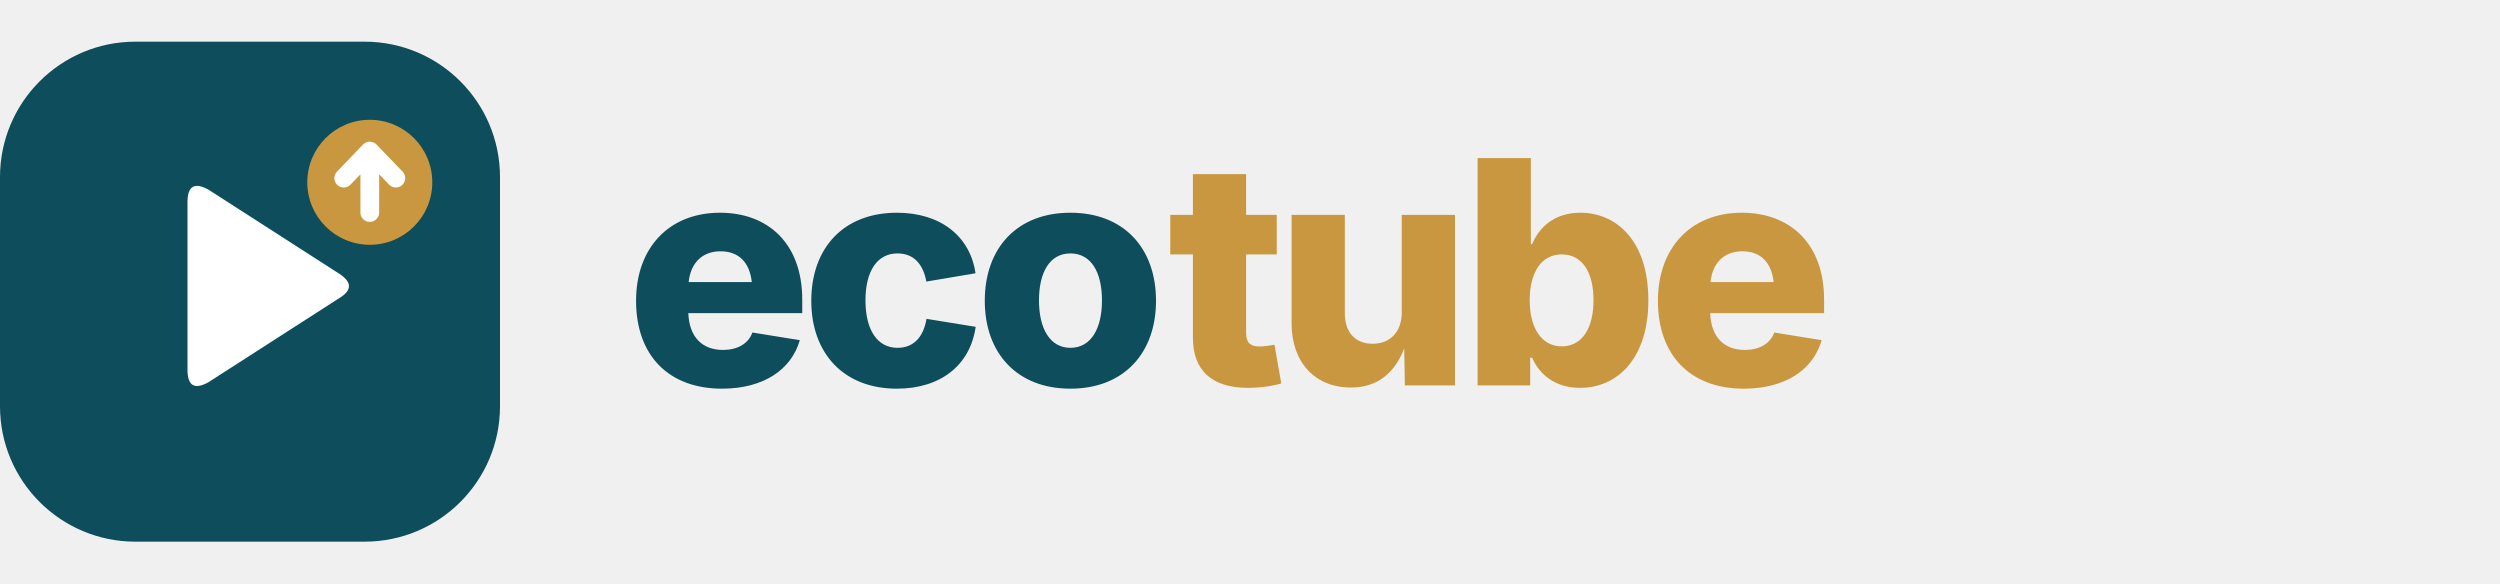
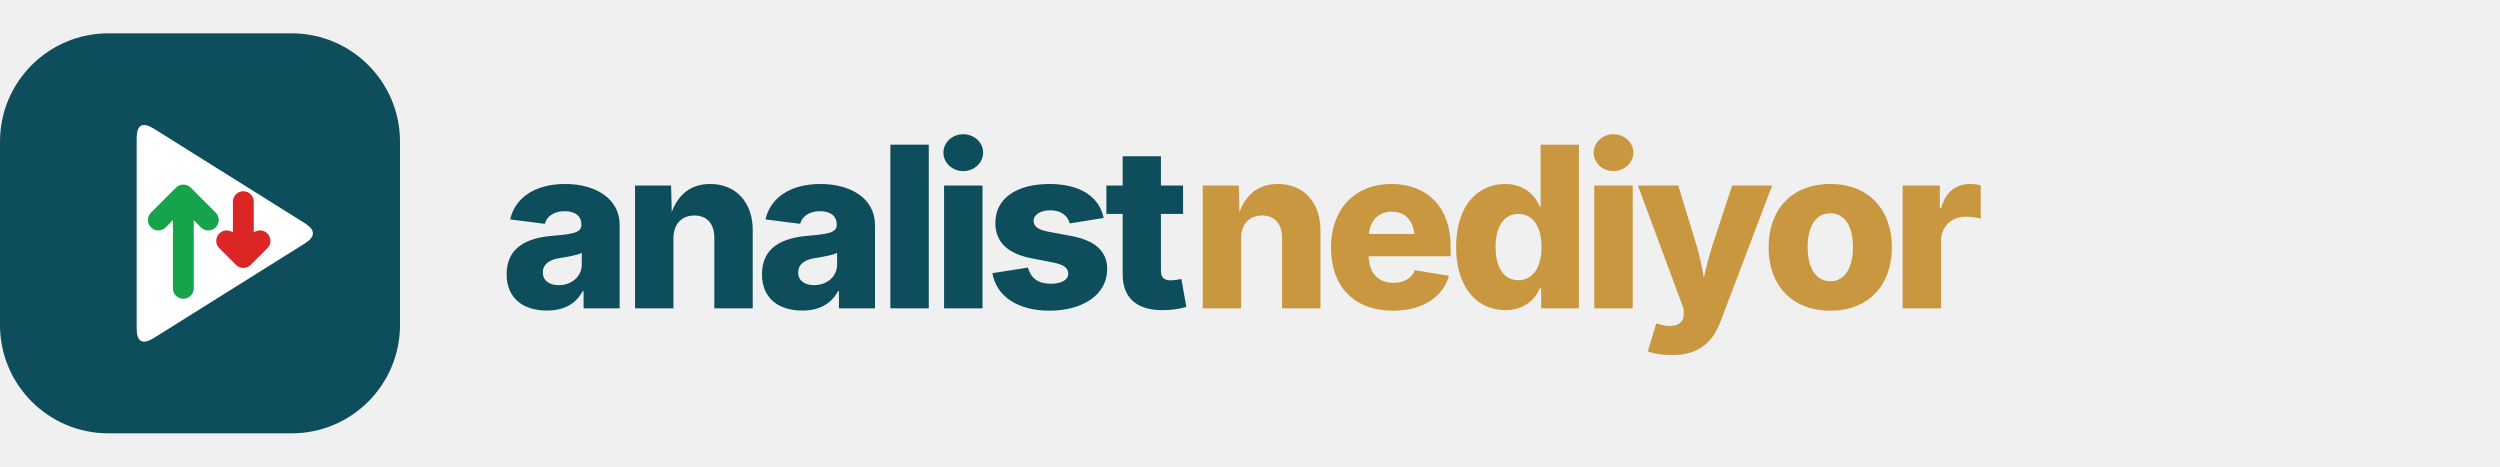
- <svg xmlns="http://www.w3.org/2000/svg" viewBox="0 0 240 56" role="img" aria-label="ECOTUBE">
+ <svg xmlns="http://www.w3.org/2000/svg" viewBox="0 0 300 56" role="img" aria-label="Analist Ne Diyor">
  <rect x="0" y="4" width="48" height="48" rx="13" fill="#0d4d5c" />
-   <path d="M18 19.4Q18 17.1 20 18.2l12.6 8.1q1.8 1.2 0 2.3L20 36.7q-2 1.1-2-1.2Z" fill="#fff" />
-   <circle cx="35.5" cy="17.5" r="6" fill="#c9973f" />
-   <path d="M35.5 20.4V14.8M33 17.1l2.5-2.6 2.5 2.6" stroke="#fff" stroke-width="1.8" fill="none" stroke-linecap="round" stroke-linejoin="round" />
-   <text x="60" y="37" font-family="Inter,system-ui,sans-serif" font-size="30" font-weight="800" letter-spacing="-1.2" fill="#0d4d5c">eco<tspan fill="#c9973f">tube</tspan>
+   <path d="M16.4 16.6q0-2.4 2-1.2l18.2 11.4q1.9 1.2 0 2.4L18.4 40.6q-2 1.2-2-1.2Z" fill="#fff" />
+   <path d="M22 34.6V23.4M19 26.4l3-3 3 3" stroke="#16a34a" stroke-width="2.5" fill="none" stroke-linecap="round" stroke-linejoin="round" />
+   <path d="M29.2 24.2v6.6M27.2 28.9l2 2 2-2" stroke="#dc2626" stroke-width="2.5" fill="none" stroke-linecap="round" stroke-linejoin="round" />
+   <text x="60" y="37" font-family="Inter,system-ui,sans-serif" font-size="27" font-weight="800" letter-spacing="-1.2" fill="#0d4d5c">analist<tspan fill="#c9973f">nediyor</tspan>
  </text>
</svg>
